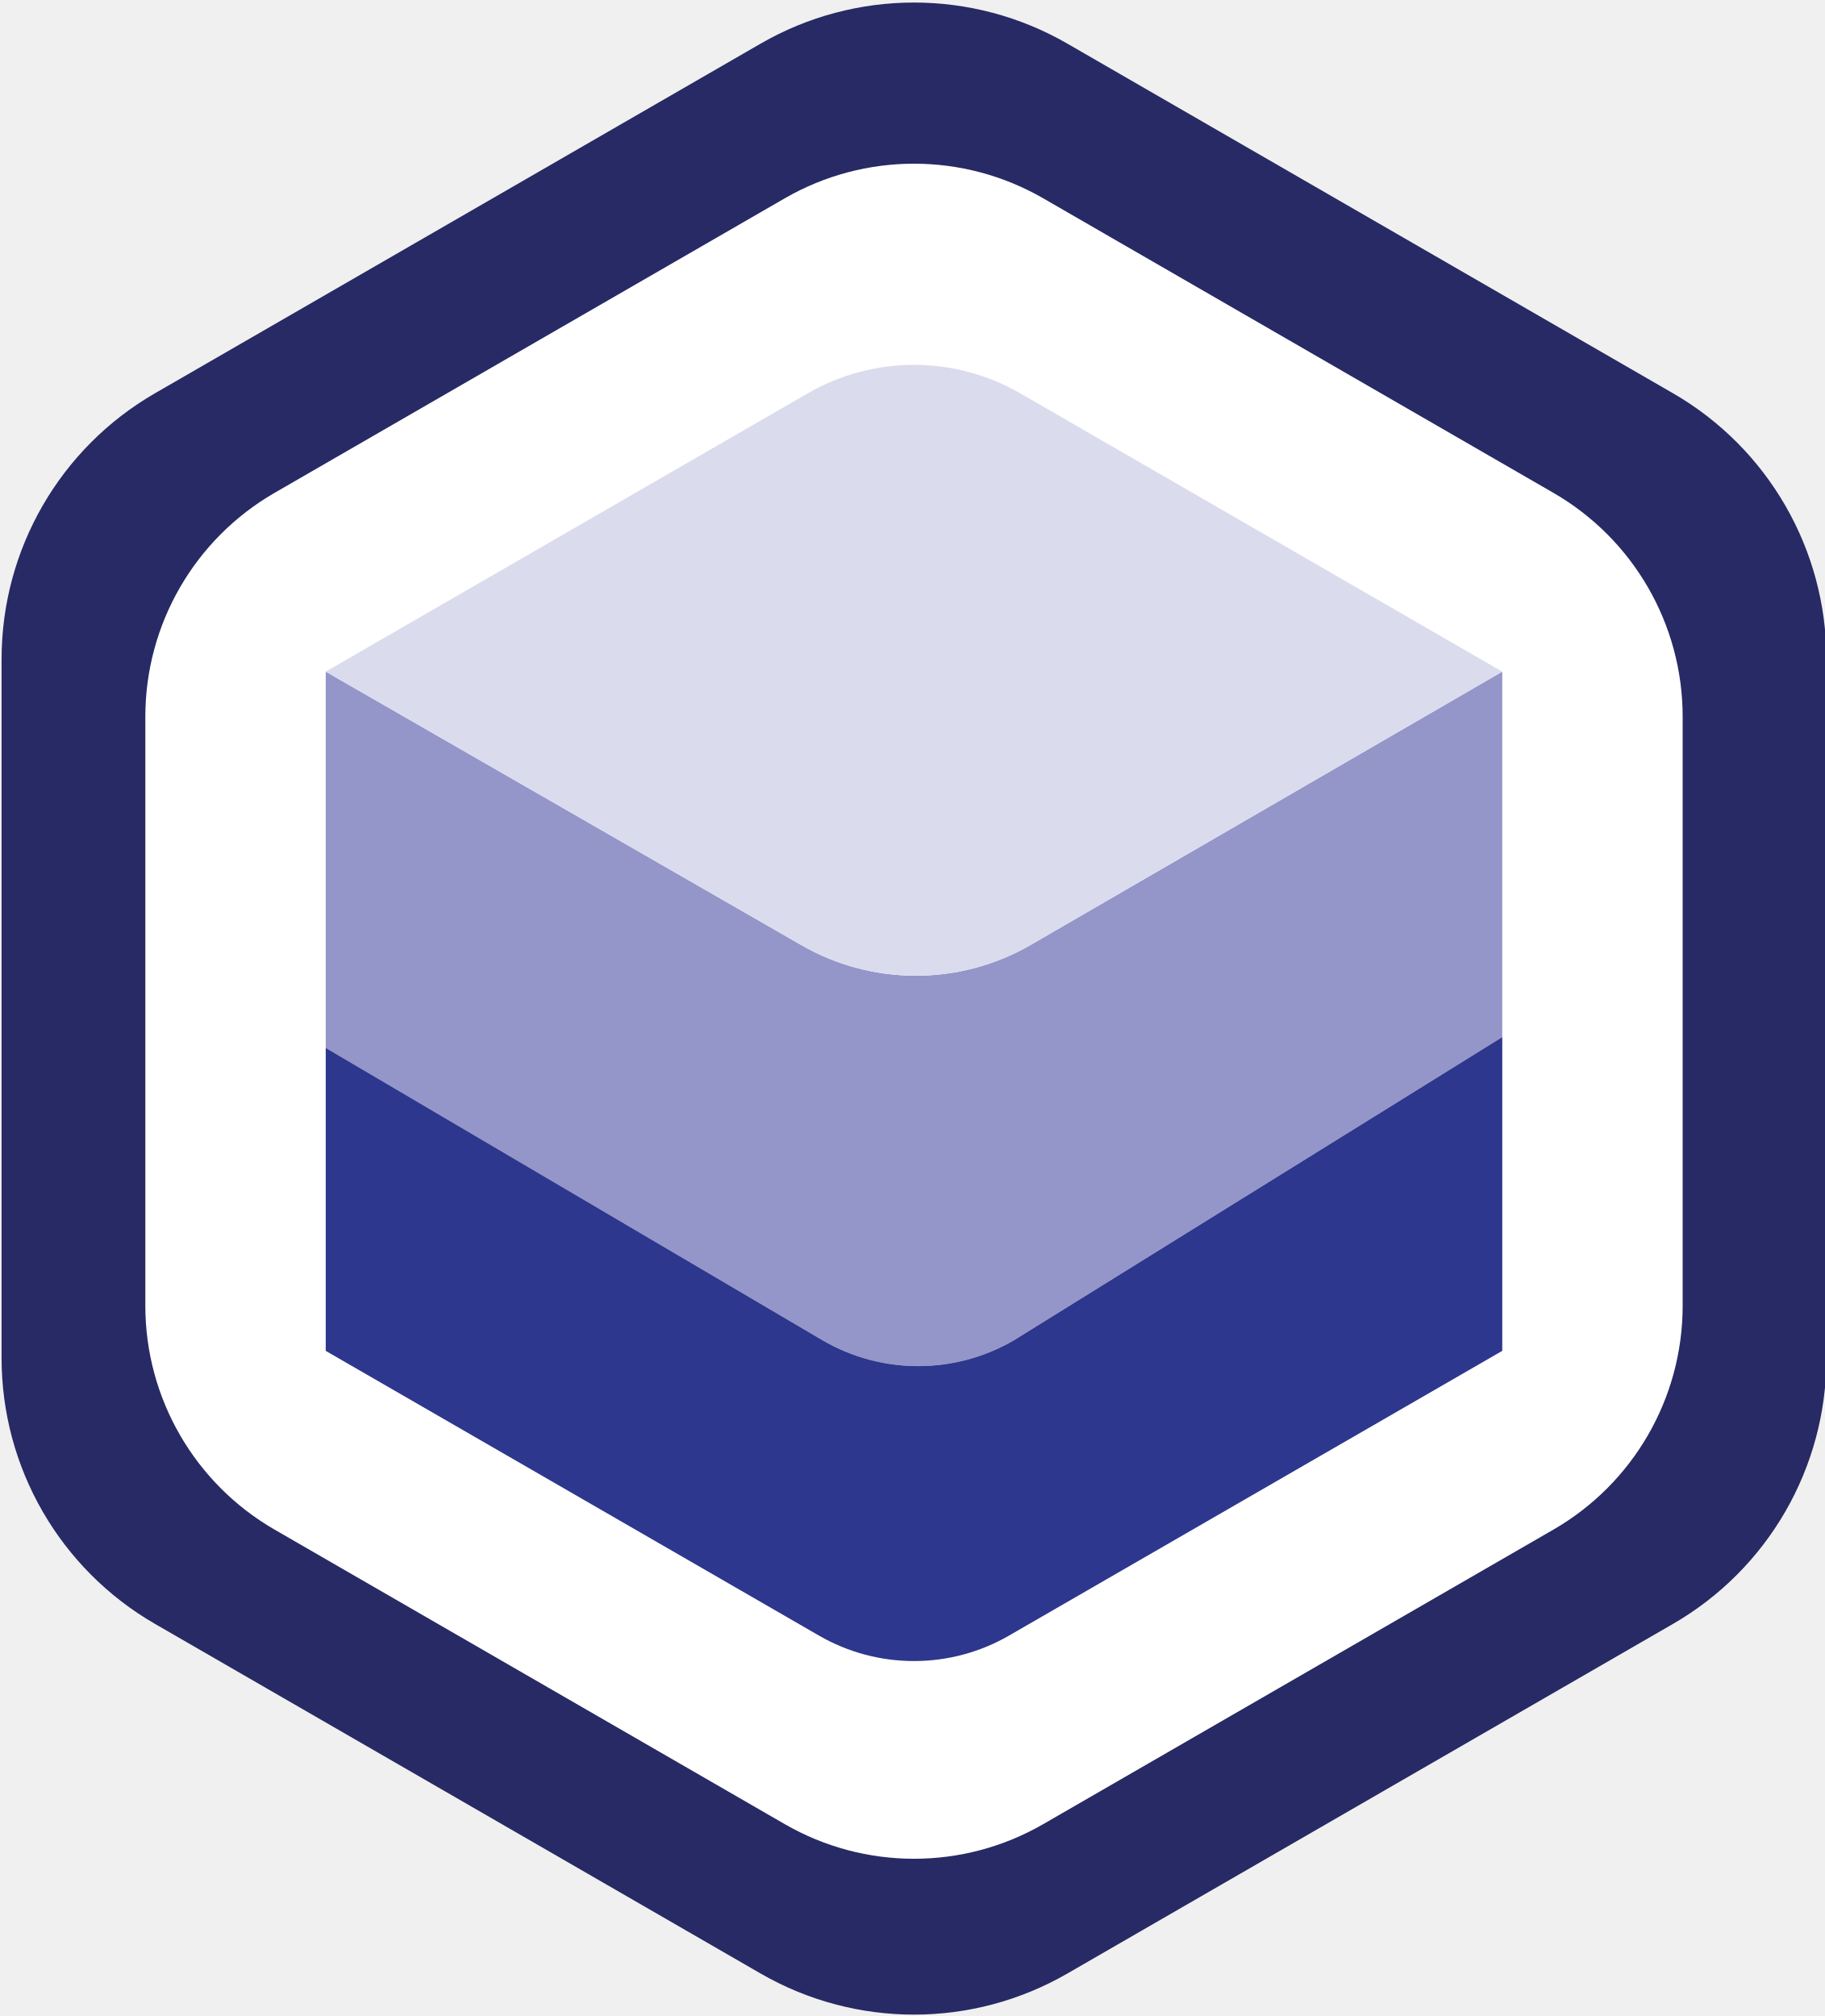
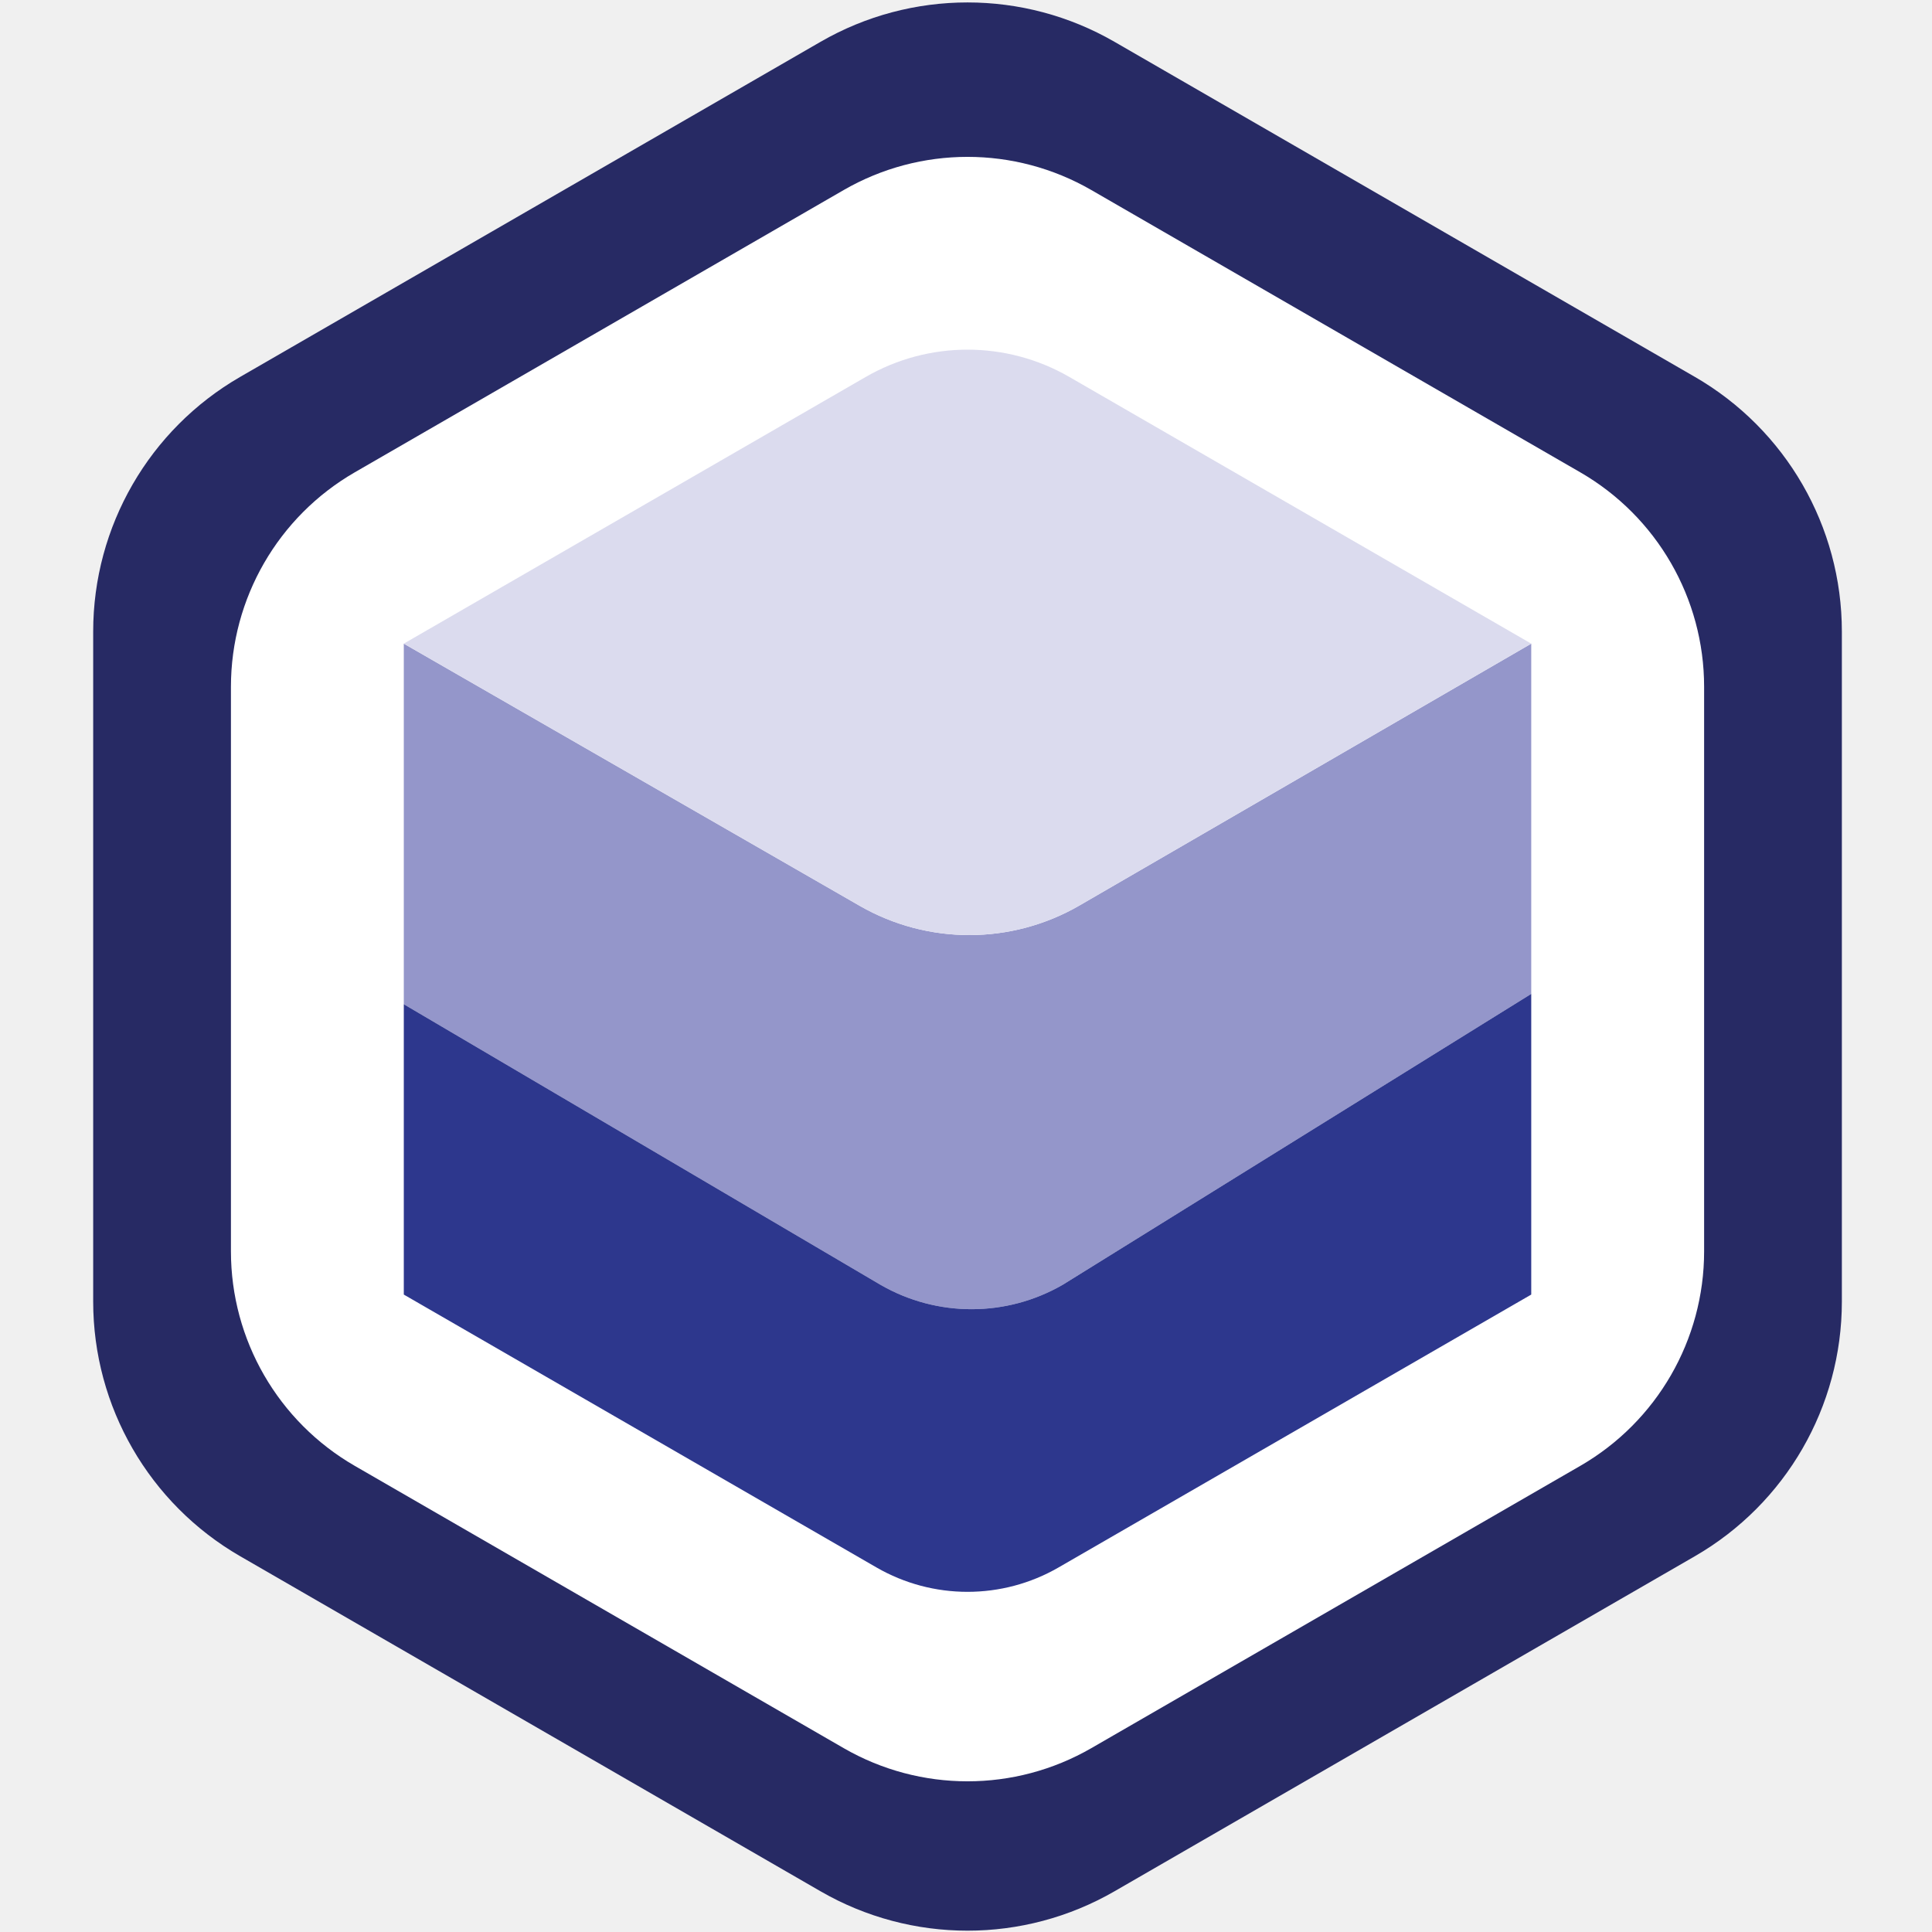
- <svg xmlns="http://www.w3.org/2000/svg" version="1.1" id="Layer_1" x="0px" y="0px" width="717.75px" height="793px" viewBox="0 0 717.75 793" enable-background="new 0 0 717.75 793" xml:space="preserve">
+ <svg xmlns="http://www.w3.org/2000/svg" version="1.1" id="Layer_1" x="0px" y="0px" width="793px" height="793px" viewBox="-37.625 0 793 793" enable-background="new -37.625 0 793 793" xml:space="preserve">
  <path fill="#272A64" d="M299.166,17.167L60.958,154.696C23.622,176.251,0.624,216.088,0.624,259.199v275.06  c0,43.109,22.999,82.945,60.334,104.502l238.208,137.527c37.335,21.557,83.335,21.557,120.668,0l238.21-137.527  c37.334-21.557,60.333-61.393,60.333-104.502v-275.06c0-43.11-22.999-82.947-60.333-104.503L419.834,17.167  C382.501-4.389,336.501-4.389,299.166,17.167" />
  <path fill="#FFFFFF" d="M308.671,78.007l-200.68,115.862c-31.452,18.161-50.828,51.721-50.828,88.04v231.726  c0,36.316,19.376,69.877,50.828,88.037l200.68,115.861c31.452,18.158,70.205,18.158,101.659,0l200.678-115.861  c31.454-18.16,50.83-51.721,50.83-88.037V281.909c0-36.319-19.376-69.878-50.83-88.04L410.33,78.007  C378.876,59.848,340.123,59.848,308.671,78.007" />
  <path fill="#9496CA" d="M590.882,264.186v143.761l-192.22,119.344c-23.116,13.393-51.622,13.445-74.784,0.123L128.116,412.195  V264.186l187.11,107.605c27.952,16.072,62.359,16.021,90.258-0.149L590.882,264.186z" />
  <path fill="#DBDBEE" d="M590.882,264.186L405.484,371.642c-27.898,16.17-62.306,16.223-90.257,0.15l-187.11-107.606l189.608-109.471  c25.851-14.93,57.698-14.93,83.558,0L590.882,264.186z" />
  <path fill="#2D378D" d="M590.882,407.947v123.416L396.886,643.357c-23.132,13.363-51.64,13.363-74.773,0L128.117,531.363V412.195  l195.762,115.219c23.162,13.322,51.667,13.27,74.784-0.121L590.882,407.947z" />
</svg>
